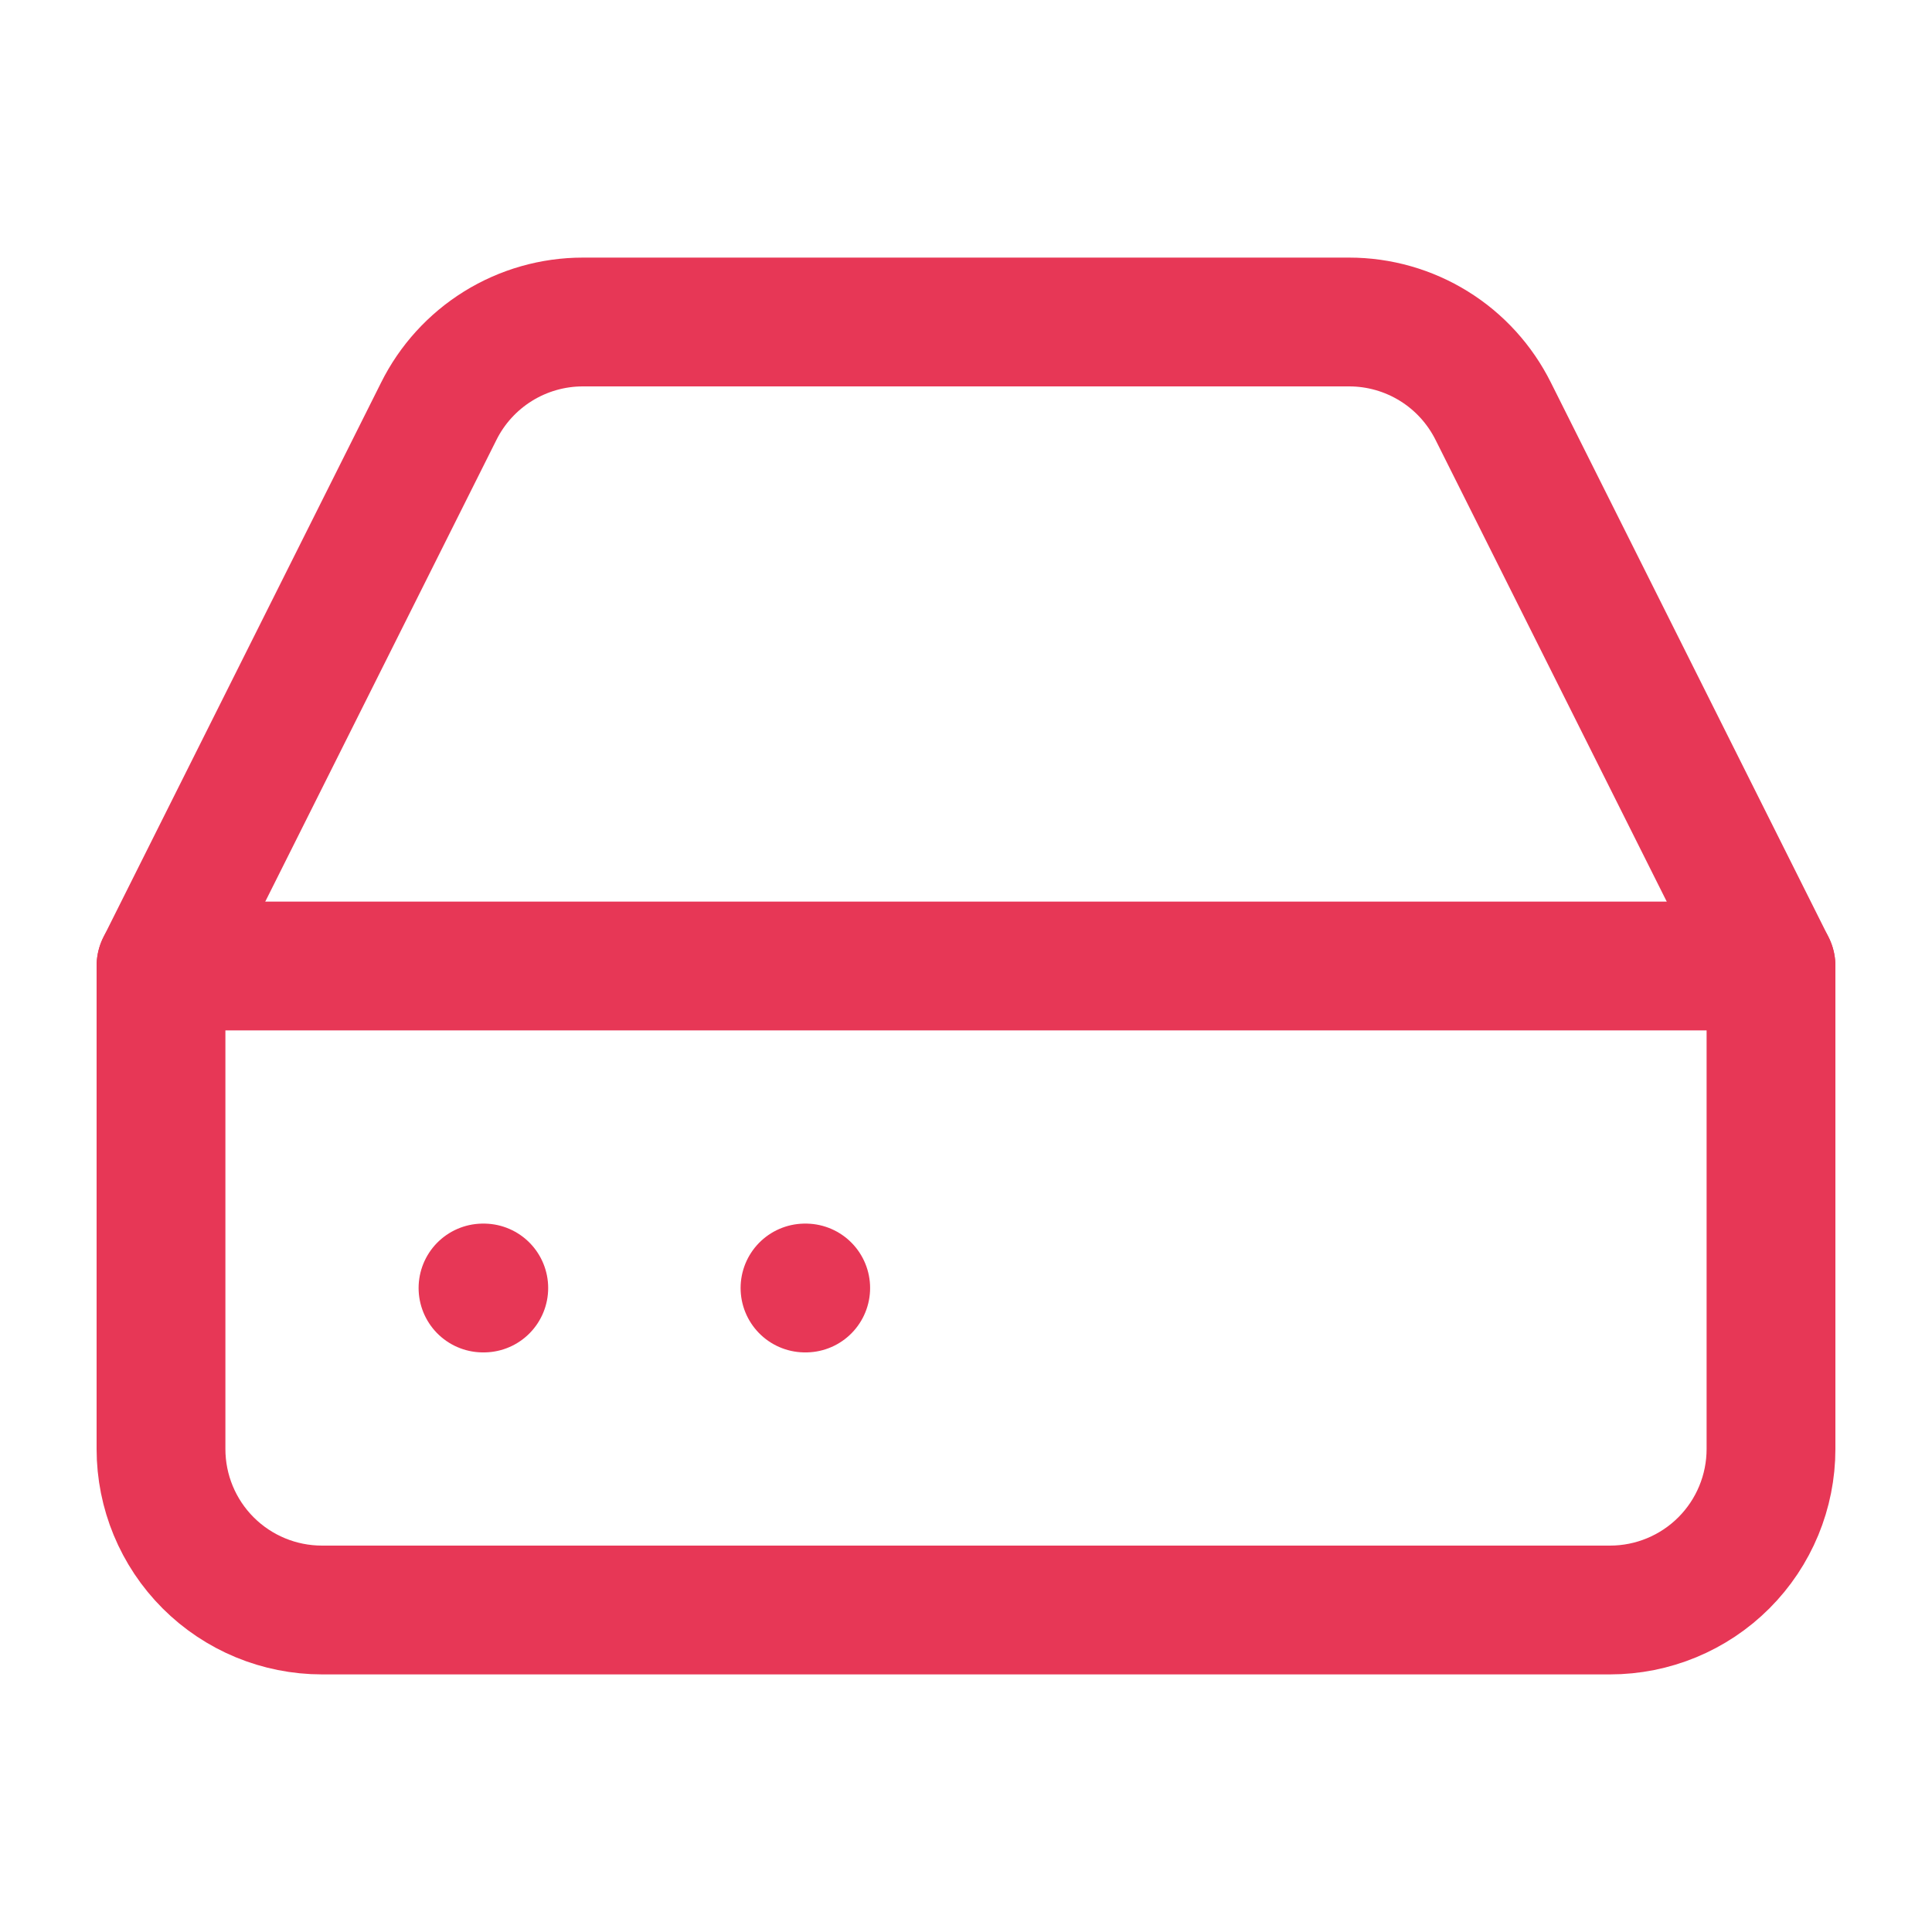
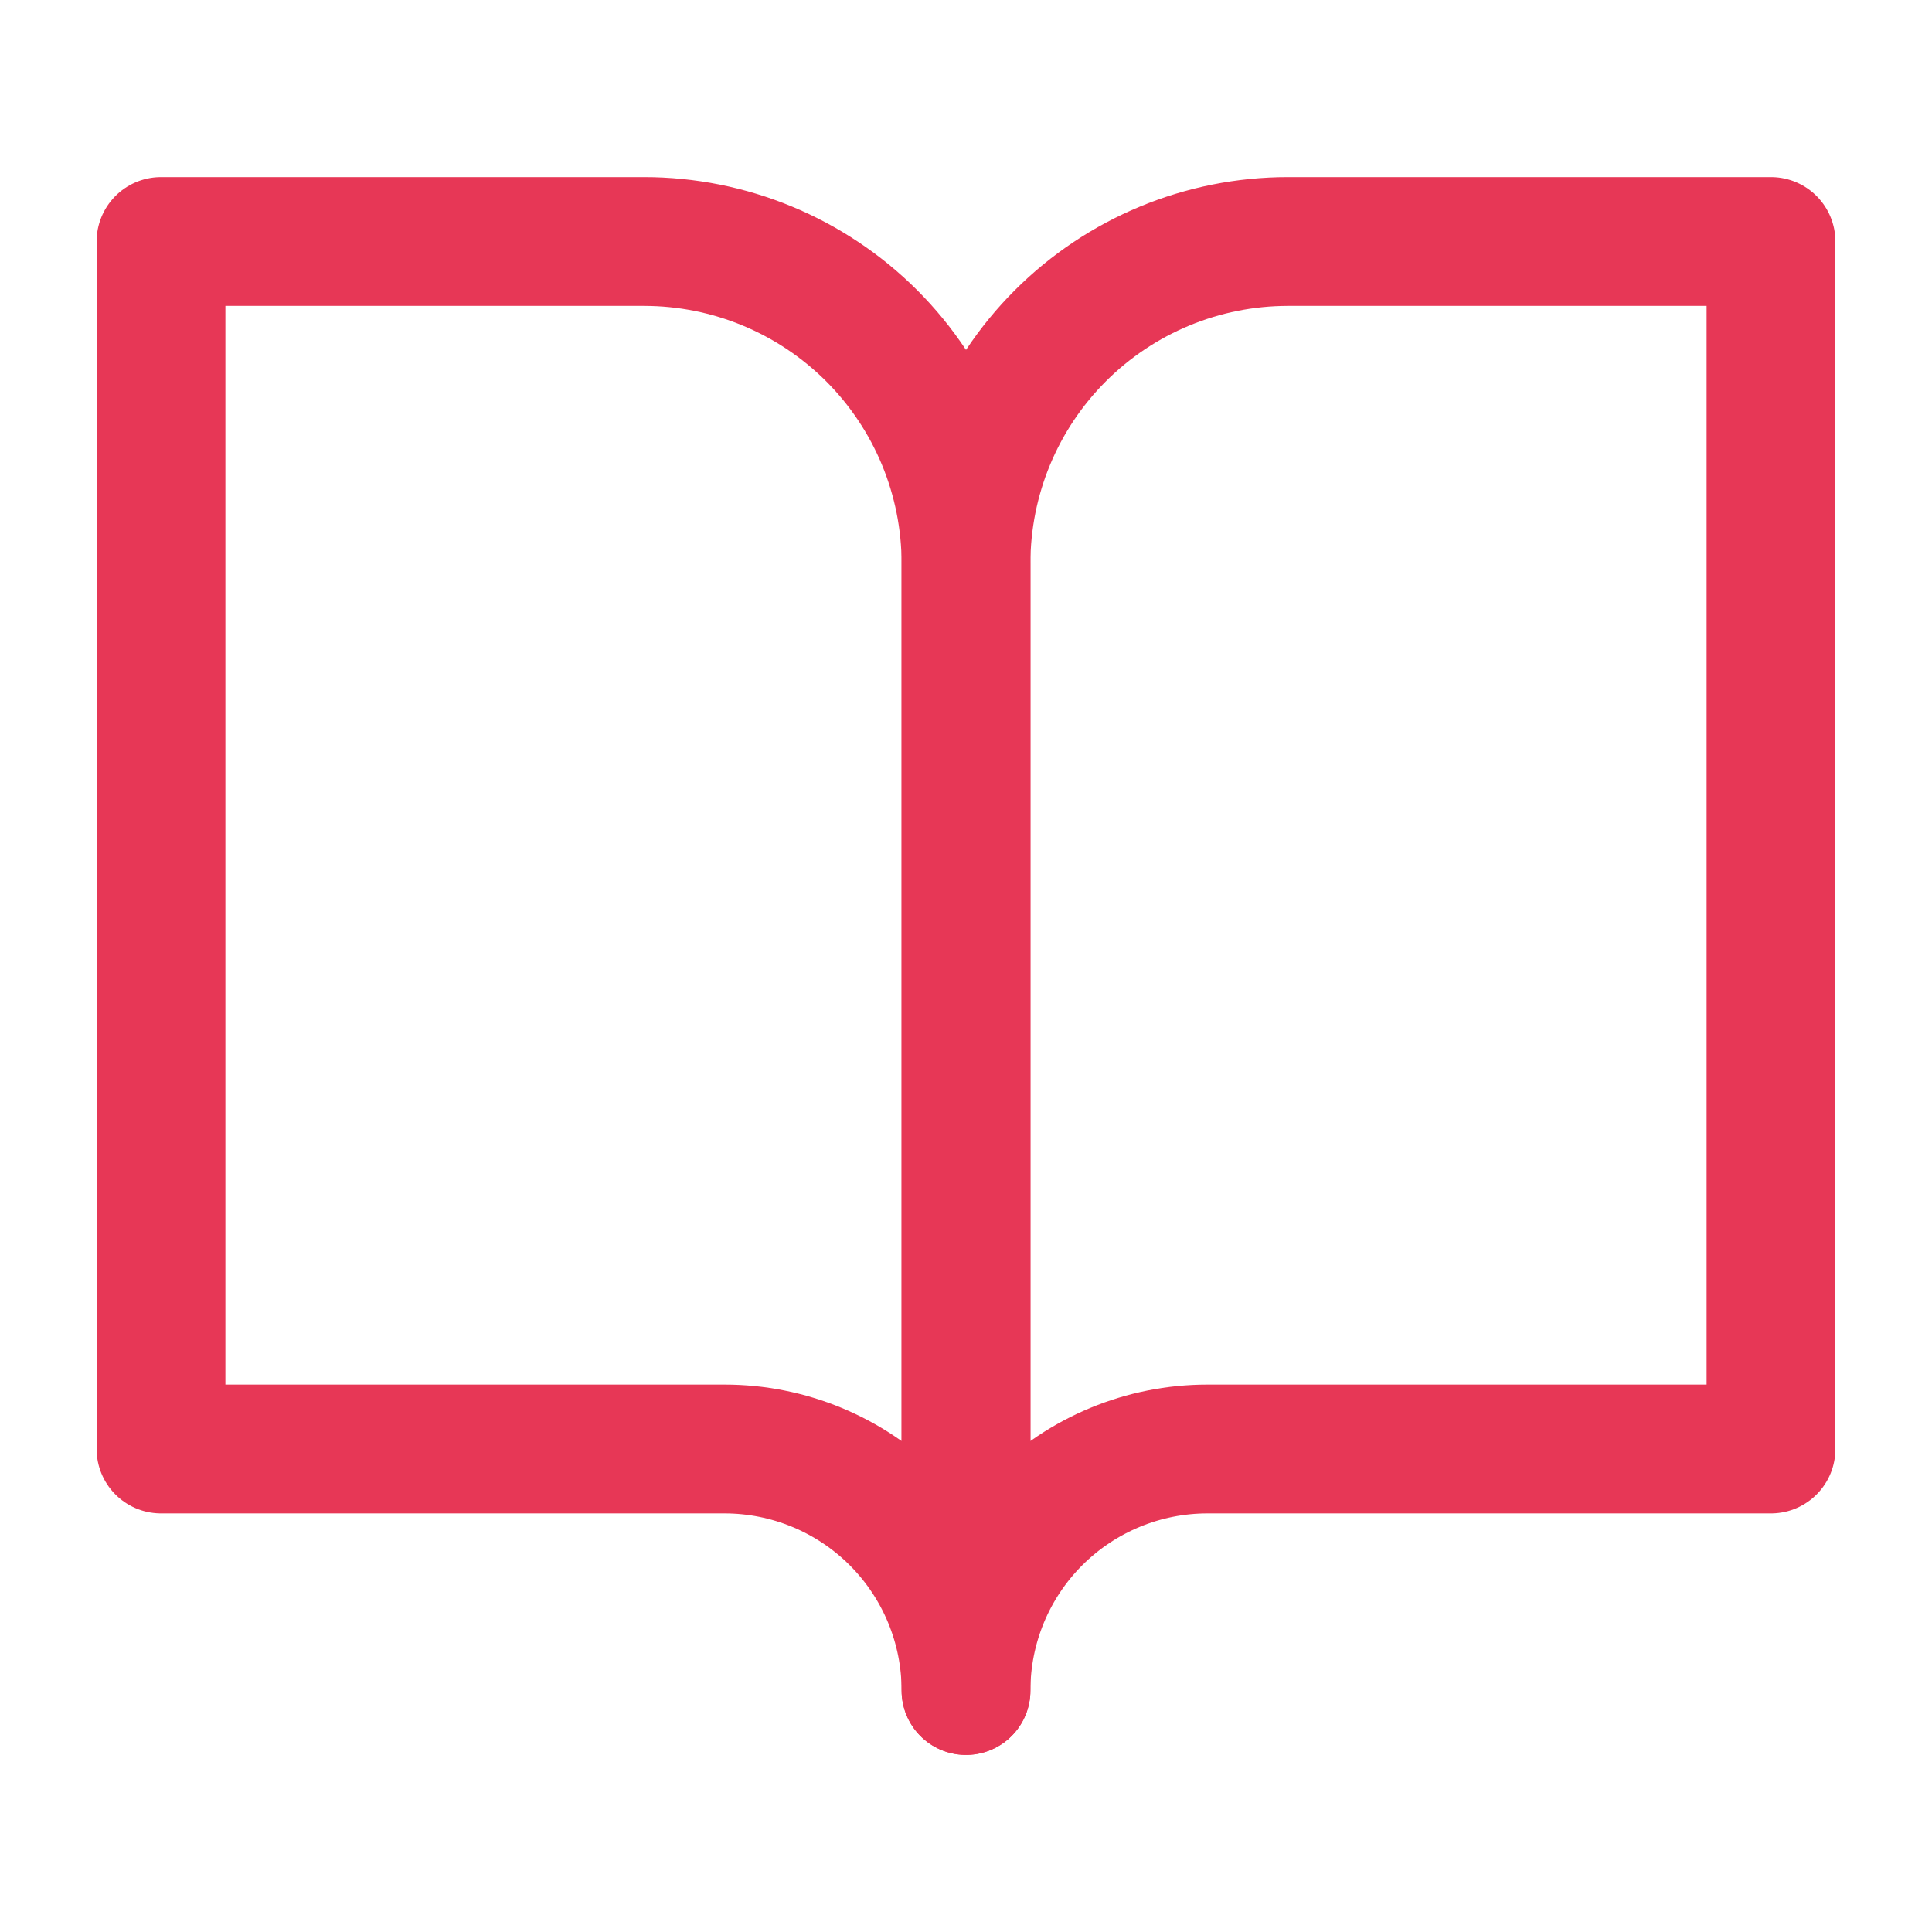
<svg xmlns="http://www.w3.org/2000/svg" width="30" height="30" viewBox="0 0 30 30" fill="none">
-   <path d="M27.5 15H2.5" stroke="#E73756" stroke-width="2" stroke-linecap="round" stroke-linejoin="round" />
-   <path d="M6.812 6.388L2.5 15V22.5C2.5 23.163 2.763 23.799 3.232 24.268C3.701 24.737 4.337 25 5 25H25C25.663 25 26.299 24.737 26.768 24.268C27.237 23.799 27.5 23.163 27.5 22.5V15L23.188 6.388C22.98 5.971 22.662 5.62 22.266 5.375C21.871 5.13 21.415 5 20.95 5H9.05C8.585 5 8.129 5.13 7.734 5.375C7.339 5.62 7.019 5.971 6.812 6.388V6.388Z" stroke="#E73756" stroke-width="2" stroke-linecap="round" stroke-linejoin="round" />
-   <path d="M7.5 20H7.512" stroke="#E73756" stroke-width="2" stroke-linecap="round" stroke-linejoin="round" />
-   <path d="M12.5 20H12.511" stroke="#E73756" stroke-width="2" stroke-linecap="round" stroke-linejoin="round" />
+   <path d="M2.5 3.75H10C11.326 3.75 12.598 4.277 13.536 5.214C14.473 6.152 15 7.424 15 8.75V26.25C15 25.255 14.605 24.302 13.902 23.598C13.198 22.895 12.245 22.5 11.25 22.5H2.5V3.75Z" stroke="#E73756" stroke-width="2" stroke-linecap="round" stroke-linejoin="round" />
+   <path d="M27.5 3.75H20C18.674 3.75 17.402 4.277 16.465 5.214C15.527 6.152 15 7.424 15 8.75V26.25C15 25.255 15.395 24.302 16.098 23.598C16.802 22.895 17.755 22.5 18.75 22.5H27.5V3.75Z" stroke="#E73756" stroke-width="2" stroke-linecap="round" stroke-linejoin="round" />
</svg>
